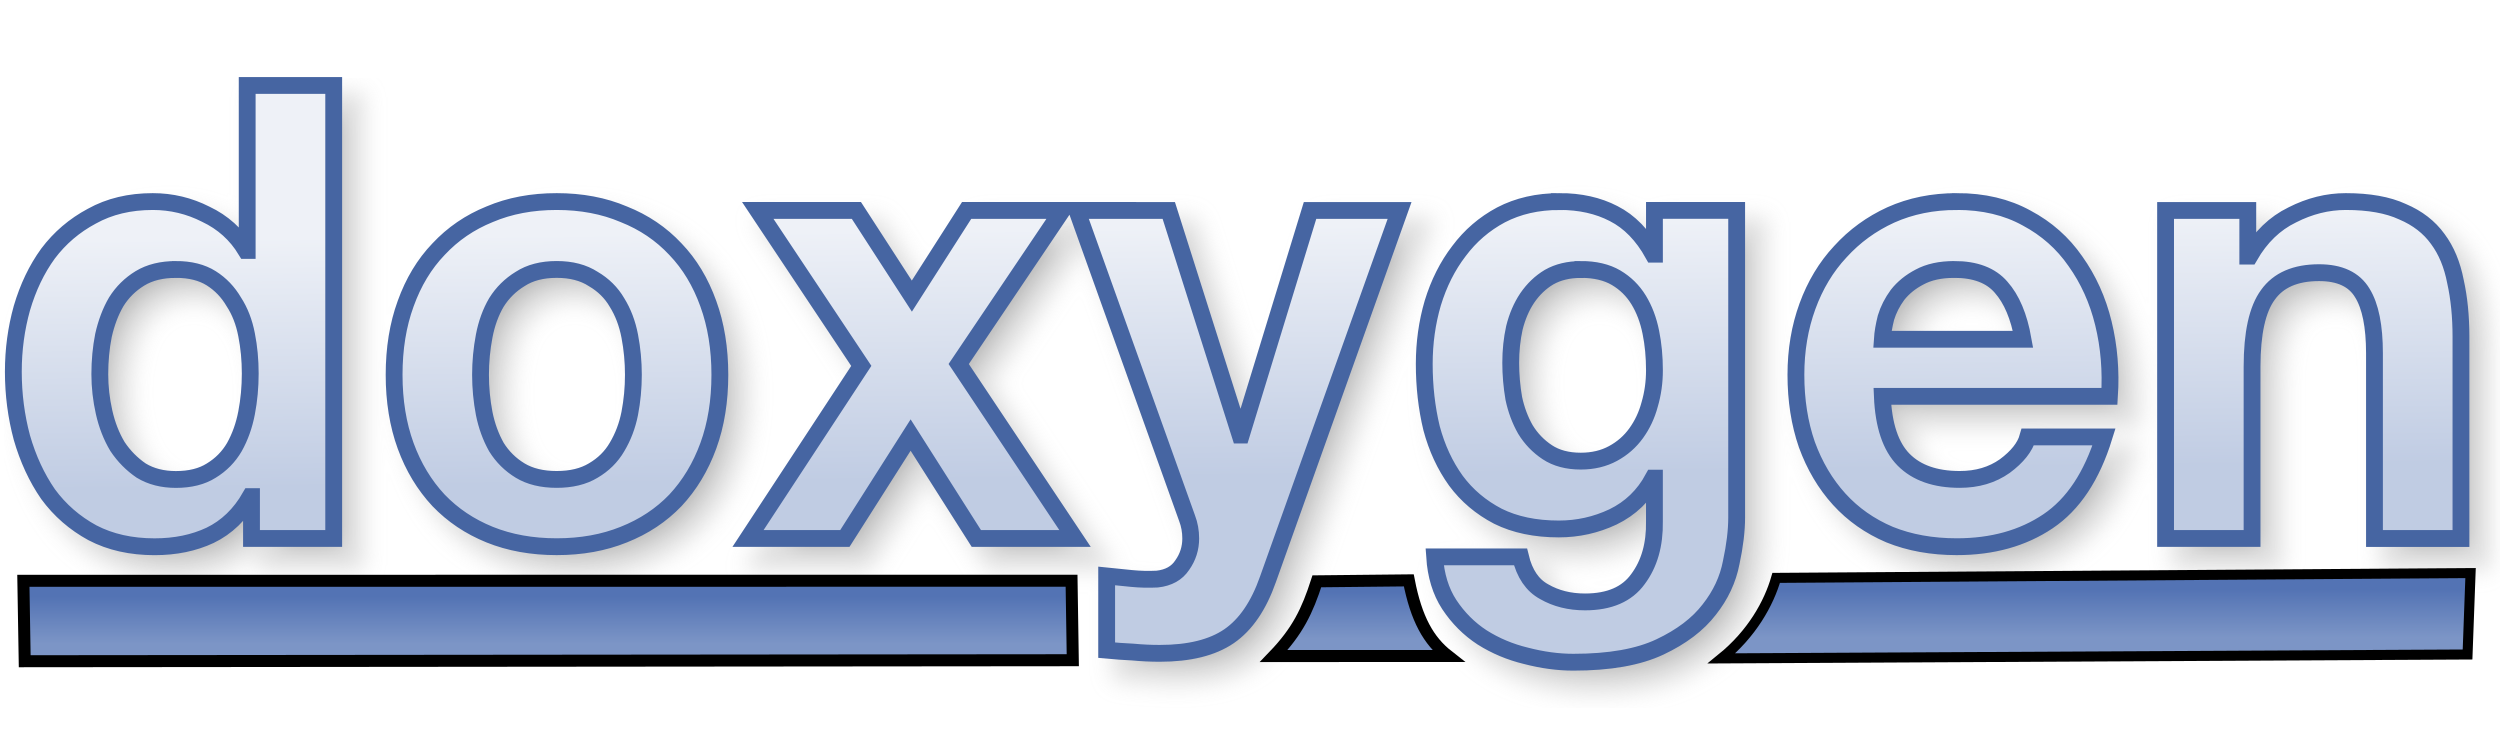
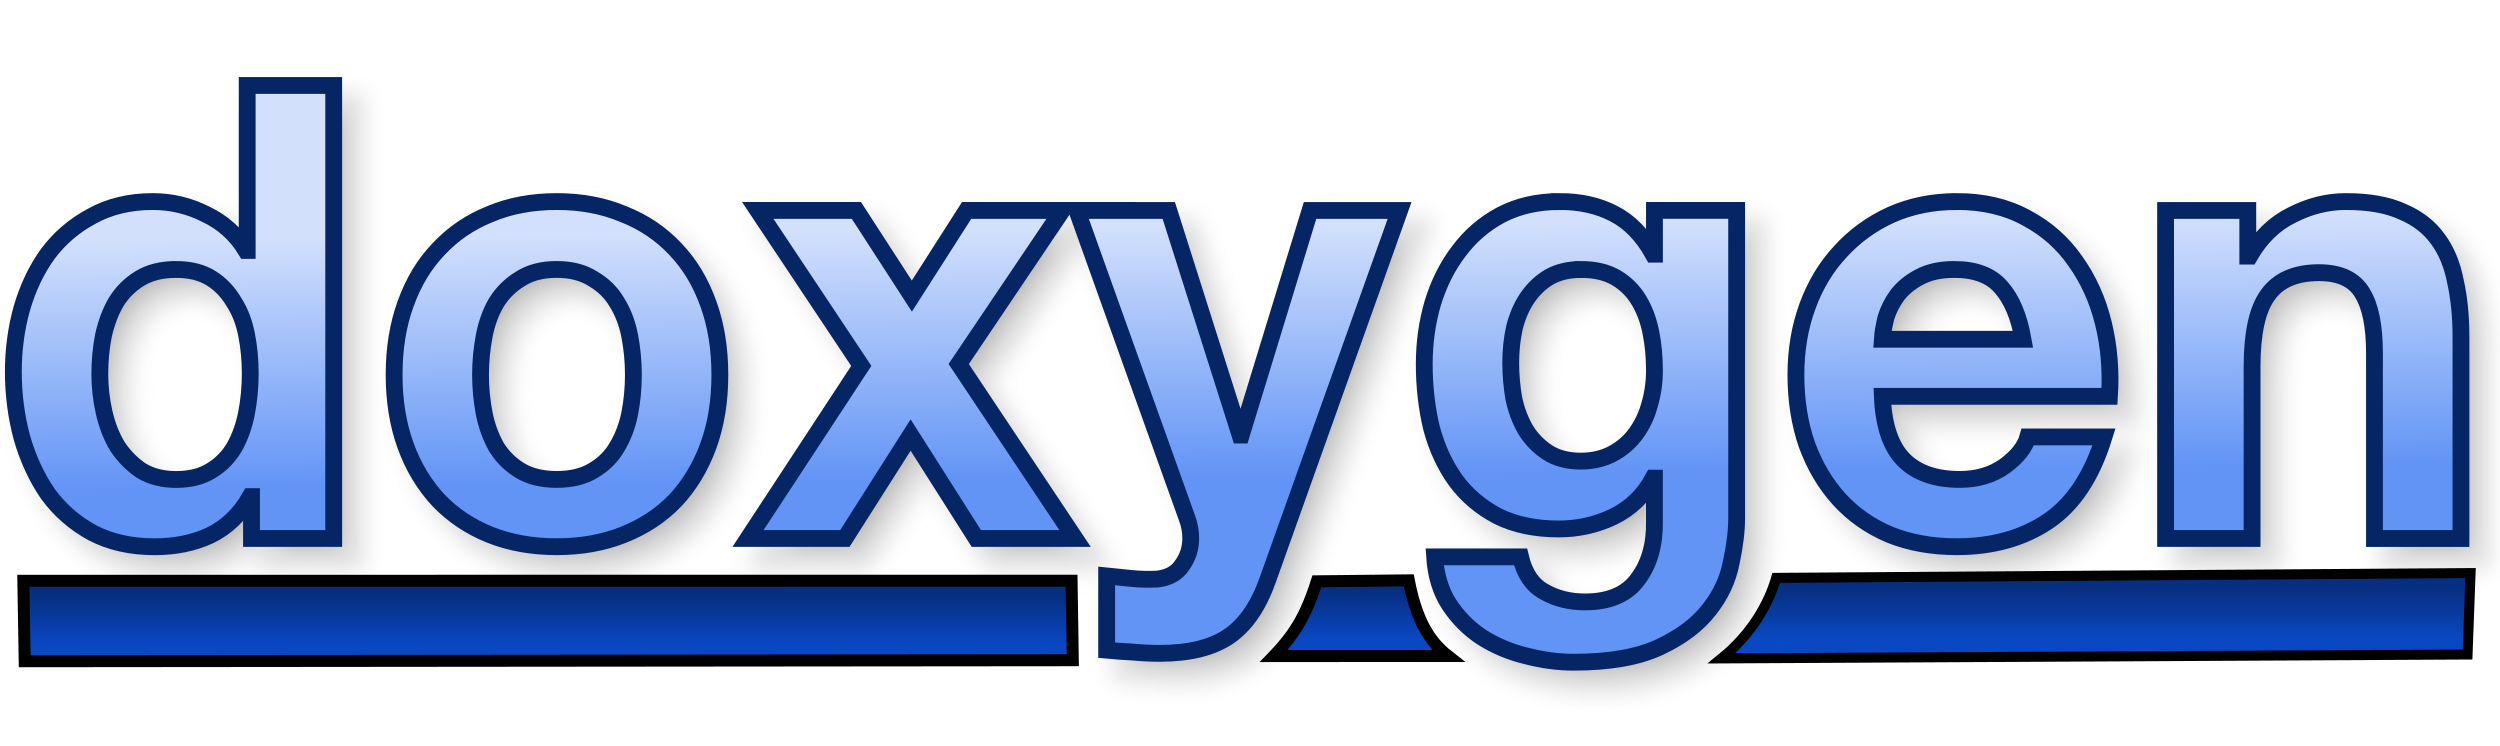
<svg xmlns="http://www.w3.org/2000/svg" xmlns:xlink="http://www.w3.org/1999/xlink" version="1.1" viewBox="0 0 104 31">
  <defs>
    <linearGradient id="a">
-       <stop stop-color="#5373B4" offset="0" />
-       <stop stop-color="#7C95C6" offset="1" />
+       <stop stop-color="#062F82" offset="0" />
+       <stop stop-color="#0A47C2" offset="1" />
    </linearGradient>
    <linearGradient id="d" x1="31.474" x2="31.474" y1="24.821" y2="26.773" gradientUnits="userSpaceOnUse" xlink:href="#a" />
    <linearGradient id="c" x1="31.474" x2="31.474" y1="24.821" y2="26.773" gradientTransform="matrix(.6816 0 0 1.0248 72.391 -.91809)" gradientUnits="userSpaceOnUse" xlink:href="#a" />
    <linearGradient id="b" x1="56.295" x2="56.295" y1="24.622" y2="26.574" gradientUnits="userSpaceOnUse" xlink:href="#a" />
    <linearGradient id="e" x1="49.067" x2="48.956" y1="19.719" y2="9.523" gradientTransform="matrix(.97968 0 0 1.0207 -.25579 -.25579)" gradientUnits="userSpaceOnUse">
-       <stop stop-color="#C0CCE3" offset="0" />
-       <stop stop-color="#EEF1F7" offset="1" />
+       <stop stop-color="#6294F6" offset="0" />
+       <stop stop-color="#D2E0FC" offset="1" />
    </linearGradient>
    <filter id="f" x="-.011" y="-.045" width="1.021" height="1.091" color-interpolation-filters="sRGB">
      <feGaussianBlur stdDeviation="0.453" />
    </filter>
  </defs>
  <g>
    <path transform="translate(-2.5759 -27.848)" d="m13.609 32.203v6.863h-0.051c-0.405-0.669-0.963-1.171-1.672-1.506-0.692-0.352-1.428-0.527-2.205-0.527-0.963 0-1.807 0.203-2.533 0.607-0.726 0.387-1.334 0.906-1.824 1.557-0.473 0.651-0.835 1.409-1.088 2.272-0.236 0.845-0.355 1.724-0.355 2.639 0 0.95 0.119 1.864 0.355 2.744 0.253 0.88 0.615 1.663 1.088 2.35 0.49 0.669 1.107 1.207 1.85 1.611 0.743 0.387 1.604 0.58 2.584 0.58 0.861 0 1.631-0.158 2.307-0.475 0.692-0.334 1.25-0.872 1.672-1.611h0.051v1.742h3.42v-18.846zm12.875 4.83c-1.03 0-1.96 0.175-2.787 0.527-0.828 0.334-1.536 0.82-2.127 1.453-0.591 0.616-1.048 1.372-1.369 2.269-0.321 0.88-0.48 1.866-0.48 2.957s0.16 2.075 0.48 2.955c0.321 0.88 0.778 1.636 1.369 2.269 0.591 0.616 1.299 1.091 2.127 1.426 0.828 0.334 1.757 0.502 2.787 0.502 1.03 0 1.96-0.168 2.787-0.502 0.844-0.334 1.561-0.81 2.152-1.426 0.591-0.633 1.048-1.39 1.369-2.269 0.321-0.88 0.48-1.864 0.48-2.955s-0.16-2.077-0.48-2.957c-0.321-0.897-0.778-1.654-1.369-2.269-0.591-0.633-1.308-1.119-2.152-1.453-0.828-0.352-1.757-0.527-2.787-0.527zm41.715 0c-0.912 0-1.722 0.185-2.432 0.555-0.692 0.37-1.275 0.87-1.748 1.504-0.473 0.616-0.837 1.337-1.09 2.164-0.236 0.809-0.354 1.655-0.354 2.535 0 0.933 0.1 1.821 0.303 2.666 0.22 0.827 0.558 1.556 1.014 2.189 0.456 0.616 1.039 1.109 1.748 1.478 0.709 0.352 1.554 0.529 2.533 0.529 0.794 0 1.545-0.168 2.254-0.502 0.726-0.352 1.283-0.89 1.672-1.611h0.051v1.795c0.017 0.968-0.211 1.769-0.684 2.402-0.456 0.633-1.19 0.951-2.203 0.951-0.642 0-1.208-0.142-1.697-0.424-0.49-0.264-0.819-0.747-0.988-1.451h-3.572c0.051 0.774 0.253 1.435 0.607 1.98 0.372 0.563 0.829 1.019 1.369 1.371 0.557 0.352 1.166 0.607 1.824 0.766 0.676 0.176 1.333 0.266 1.975 0.266 1.503 0 2.703-0.212 3.598-0.635 0.895-0.422 1.58-0.941 2.053-1.557 0.473-0.598 0.777-1.249 0.912-1.953 0.152-0.704 0.227-1.329 0.227-1.875v-12.775h-3.42v1.822h-0.051c-0.439-0.792-0.988-1.355-1.647-1.69-0.642-0.334-1.393-0.502-2.254-0.502zm16.523 0c-0.996 0-1.909 0.185-2.736 0.555-0.811 0.37-1.512 0.88-2.103 1.531-0.591 0.633-1.046 1.39-1.367 2.269s-0.48 1.831-0.48 2.852c0 1.056 0.151 2.022 0.455 2.902 0.321 0.88 0.768 1.636 1.342 2.269 0.574 0.633 1.276 1.127 2.103 1.478 0.828 0.334 1.757 0.502 2.787 0.502 1.486 0 2.752-0.353 3.799-1.057 1.047-0.704 1.825-1.873 2.332-3.51h-3.168c-0.118 0.422-0.439 0.828-0.963 1.215-0.524 0.37-1.147 0.553-1.873 0.553-1.013 0-1.792-0.273-2.332-0.818-0.54-0.545-0.836-1.425-0.887-2.639h9.449c0.068-1.056-0.016-2.067-0.252-3.035-0.236-0.968-0.626-1.829-1.166-2.586-0.524-0.757-1.2-1.355-2.027-1.795-0.828-0.458-1.797-0.688-2.912-0.688zm16.189 0c-0.76 0-1.502 0.185-2.228 0.555-0.726 0.352-1.317 0.923-1.773 1.715h-0.076v-1.9h-3.42v13.646h3.598v-7.152c0-1.39 0.219-2.384 0.658-2.982 0.439-0.616 1.149-0.924 2.129-0.924 0.861 0 1.461 0.281 1.799 0.844 0.338 0.545 0.506 1.382 0.506 2.508v7.707h3.598v-8.393c0-0.845-0.076-1.611-0.229-2.297-0.135-0.704-0.38-1.292-0.734-1.768-0.355-0.493-0.844-0.873-1.469-1.137-0.608-0.282-1.395-0.422-2.357-0.422zm-66.063 0.369 4.307 6.467-4.713 7.18h4.029l2.736-4.303 2.734 4.303h4.106l-4.84-7.258 4.307-6.389h-3.977l-2.279 3.564-2.307-3.564zm13.275 0 4.584 12.803c0.101 0.264 0.152 0.545 0.152 0.844 0 0.405-0.117 0.775-0.354 1.109-0.22 0.334-0.566 0.527-1.039 0.58-0.355 0.018-0.71 0.01-1.065-0.025-0.355-0.035-0.701-0.07-1.039-0.105v3.088c0.372 0.035 0.735 0.061 1.09 0.078 0.372 0.035 0.744 0.053 1.115 0.053 1.233 0 2.194-0.238 2.887-0.713 0.692-0.475 1.233-1.266 1.621-2.375l5.473-15.336h-3.725l-2.861 9.344h-0.051l-2.965-9.344zm-37.48 2.455c0.591 0 1.082 0.123 1.471 0.369 0.388 0.246 0.699 0.572 0.936 0.977 0.253 0.387 0.432 0.845 0.533 1.373 0.101 0.51 0.152 1.048 0.152 1.611 0 0.563-0.051 1.107-0.152 1.635-0.101 0.528-0.271 1.004-0.508 1.426-0.236 0.405-0.556 0.73-0.961 0.977-0.388 0.246-0.88 0.369-1.471 0.369-0.557 0-1.038-0.123-1.443-0.369-0.388-0.264-0.718-0.597-0.988-1.002-0.253-0.422-0.438-0.898-0.557-1.426s-0.178-1.056-0.178-1.584c-1e-7 -0.563 0.051-1.099 0.152-1.609 0.118-0.528 0.295-0.996 0.531-1.4 0.253-0.405 0.583-0.73 0.988-0.977 0.405-0.246 0.903-0.369 1.494-0.369zm15.84 0c0.608 0 1.114 0.133 1.52 0.396 0.422 0.246 0.752 0.572 0.988 0.977 0.253 0.405 0.43 0.871 0.531 1.398 0.101 0.528 0.152 1.066 0.152 1.611 0 0.545-0.051 1.081-0.152 1.609-0.101 0.51-0.278 0.976-0.531 1.398-0.236 0.405-0.566 0.73-0.988 0.977-0.405 0.246-0.912 0.369-1.52 0.369-0.608 0-1.114-0.123-1.52-0.369s-0.735-0.572-0.988-0.977c-0.236-0.422-0.406-0.888-0.508-1.398-0.101-0.528-0.152-1.064-0.152-1.609 0-0.545 0.051-1.083 0.152-1.611 0.101-0.528 0.271-0.994 0.508-1.398 0.253-0.405 0.583-0.73 0.988-0.977 0.405-0.264 0.912-0.396 1.52-0.396zm42.602 0c0.591 0 1.08 0.115 1.469 0.344 0.388 0.229 0.701 0.537 0.938 0.924 0.236 0.387 0.406 0.835 0.508 1.346 0.101 0.493 0.15 1.021 0.15 1.584 0 0.493-0.066 0.968-0.201 1.426-0.118 0.44-0.305 0.836-0.559 1.188-0.253 0.352-0.574 0.633-0.963 0.844-0.388 0.211-0.835 0.318-1.342 0.318-0.557 0-1.021-0.125-1.393-0.371-0.372-0.246-0.676-0.562-0.912-0.949-0.22-0.387-0.381-0.818-0.482-1.293-0.084-0.493-0.127-0.986-0.127-1.478 0-0.51 0.051-0.994 0.152-1.451 0.118-0.475 0.297-0.89 0.533-1.242 0.253-0.37 0.557-0.66 0.912-0.871 0.372-0.211 0.81-0.316 1.316-0.316zm15.535 0c0.878 0 1.529 0.248 1.951 0.74 0.439 0.493 0.743 1.214 0.912 2.164h-5.854c0.017-0.264 0.068-0.564 0.152-0.898 0.101-0.334 0.263-0.65 0.482-0.949 0.236-0.299 0.541-0.547 0.912-0.74 0.388-0.211 0.869-0.316 1.443-0.316z" filter="url(#f)" opacity=".3" stroke="#969696" xlink:href="#path141" />
    <path d="m0.972 24.161 43.605-0.002 0.051 3.306-43.6 0.042z" fill="url(#d)" stroke="#000" stroke-width=".5" />
-     <path d="m10.283 3.555v6.863h-0.051c-0.405-0.669-0.963-1.171-1.672-1.506-0.692-0.352-1.428-0.527-2.205-0.527-0.963 0-1.807 0.203-2.533 0.607-0.726 0.387-1.334 0.906-1.824 1.557-0.473 0.651-0.835 1.409-1.088 2.272-0.236 0.845-0.355 1.724-0.355 2.639 0 0.95 0.119 1.864 0.355 2.744 0.253 0.88 0.615 1.663 1.088 2.35 0.49 0.669 1.107 1.207 1.85 1.611 0.743 0.387 1.604 0.58 2.584 0.58 0.861 0 1.631-0.158 2.307-0.475 0.692-0.334 1.25-0.872 1.672-1.611h0.051v1.742h3.42v-18.846zm12.875 4.83c-1.03 0-1.96 0.175-2.787 0.527-0.828 0.334-1.536 0.82-2.127 1.453-0.591 0.616-1.048 1.372-1.369 2.269-0.321 0.88-0.48 1.866-0.48 2.957s0.16 2.075 0.48 2.955c0.321 0.88 0.778 1.636 1.369 2.269 0.591 0.616 1.299 1.091 2.127 1.426 0.828 0.334 1.757 0.502 2.787 0.502 1.03 0 1.96-0.168 2.787-0.502 0.844-0.334 1.561-0.81 2.152-1.426 0.591-0.633 1.048-1.39 1.369-2.269 0.321-0.88 0.48-1.864 0.48-2.955s-0.16-2.077-0.48-2.957c-0.321-0.897-0.778-1.654-1.369-2.269-0.591-0.633-1.308-1.119-2.152-1.453-0.828-0.352-1.757-0.527-2.787-0.527zm41.715 0c-0.912 0-1.722 0.185-2.432 0.555-0.692 0.37-1.275 0.87-1.748 1.504-0.473 0.616-0.837 1.337-1.09 2.164-0.236 0.809-0.354 1.655-0.354 2.535 0 0.933 0.1 1.821 0.303 2.666 0.22 0.827 0.558 1.556 1.014 2.189 0.456 0.616 1.039 1.109 1.748 1.478 0.709 0.352 1.554 0.529 2.533 0.529 0.794 0 1.545-0.168 2.254-0.502 0.726-0.352 1.283-0.89 1.672-1.611h0.051v1.795c0.017 0.968-0.211 1.769-0.684 2.402-0.456 0.633-1.19 0.951-2.203 0.951-0.642 0-1.208-0.142-1.697-0.424-0.49-0.264-0.819-0.747-0.988-1.451h-3.572c0.051 0.774 0.253 1.435 0.607 1.98 0.372 0.563 0.829 1.019 1.369 1.371 0.557 0.352 1.166 0.607 1.824 0.766 0.676 0.176 1.333 0.266 1.975 0.266 1.503 0 2.703-0.212 3.598-0.635 0.895-0.422 1.58-0.941 2.053-1.557 0.473-0.598 0.777-1.249 0.912-1.953 0.152-0.704 0.227-1.329 0.227-1.875v-12.775h-3.42v1.822h-0.051c-0.439-0.792-0.988-1.355-1.647-1.69-0.642-0.334-1.393-0.502-2.254-0.502zm16.523 0c-0.996 0-1.909 0.185-2.736 0.555-0.811 0.37-1.512 0.88-2.103 1.531-0.591 0.633-1.046 1.39-1.367 2.269s-0.48 1.831-0.48 2.852c0 1.056 0.151 2.022 0.455 2.902 0.321 0.88 0.768 1.636 1.342 2.269 0.574 0.633 1.276 1.127 2.103 1.478 0.828 0.334 1.757 0.502 2.787 0.502 1.486 0 2.752-0.353 3.799-1.057 1.047-0.704 1.825-1.873 2.332-3.51h-3.168c-0.118 0.422-0.439 0.828-0.963 1.215-0.524 0.37-1.147 0.553-1.873 0.553-1.013 0-1.792-0.273-2.332-0.818-0.54-0.545-0.836-1.425-0.887-2.639h9.449c0.068-1.056-0.016-2.067-0.252-3.035-0.236-0.968-0.626-1.829-1.166-2.586-0.524-0.757-1.2-1.355-2.027-1.795-0.828-0.458-1.797-0.688-2.912-0.688zm16.189 0c-0.76 0-1.502 0.185-2.228 0.555-0.726 0.352-1.317 0.923-1.773 1.715h-0.076v-1.9h-3.42v13.646h3.598v-7.152c0-1.39 0.219-2.384 0.658-2.982 0.439-0.616 1.149-0.924 2.129-0.924 0.861 0 1.461 0.281 1.799 0.844 0.338 0.545 0.506 1.382 0.506 2.508v7.707h3.598v-8.393c0-0.845-0.076-1.611-0.229-2.297-0.135-0.704-0.38-1.292-0.734-1.768-0.355-0.493-0.844-0.873-1.469-1.137-0.608-0.282-1.395-0.422-2.357-0.422zm-66.062 0.369 4.307 6.467-4.713 7.18h4.029l2.736-4.303 2.734 4.303h4.106l-4.84-7.258 4.307-6.389h-3.977l-2.279 3.564-2.307-3.564zm13.275 0 4.584 12.803c0.101 0.264 0.152 0.545 0.152 0.844 0 0.405-0.117 0.775-0.354 1.109-0.22 0.334-0.566 0.527-1.039 0.58-0.355 0.018-0.71 0.01-1.065-0.025-0.355-0.035-0.701-0.07-1.039-0.105v3.088c0.372 0.035 0.735 0.061 1.09 0.078 0.372 0.035 0.744 0.053 1.115 0.053 1.233 0 2.194-0.238 2.887-0.713 0.692-0.475 1.233-1.266 1.621-2.375l5.473-15.336h-3.725l-2.861 9.344h-0.051l-2.965-9.344zm-37.48 2.455c0.591 0 1.082 0.123 1.471 0.369s0.699 0.572 0.936 0.977c0.253 0.387 0.432 0.845 0.533 1.373 0.101 0.51 0.152 1.048 0.152 1.611 0 0.563-0.051 1.107-0.152 1.635-0.101 0.528-0.271 1.004-0.508 1.426-0.236 0.405-0.556 0.73-0.961 0.977-0.388 0.246-0.88 0.369-1.471 0.369-0.557 0-1.038-0.123-1.443-0.369-0.388-0.264-0.718-0.597-0.988-1.002-0.253-0.422-0.438-0.898-0.557-1.426s-0.178-1.056-0.178-1.584c-1e-7 -0.563 0.051-1.099 0.152-1.609 0.118-0.528 0.295-0.996 0.531-1.4 0.253-0.405 0.583-0.73 0.988-0.977 0.405-0.246 0.903-0.369 1.494-0.369zm15.84 0c0.608 0 1.114 0.133 1.52 0.396 0.422 0.246 0.752 0.572 0.988 0.977 0.253 0.405 0.43 0.871 0.531 1.398 0.101 0.528 0.152 1.066 0.152 1.611 0 0.545-0.051 1.081-0.152 1.609-0.101 0.51-0.278 0.976-0.531 1.398-0.236 0.405-0.566 0.73-0.988 0.977-0.405 0.246-0.912 0.369-1.52 0.369-0.608 0-1.114-0.123-1.52-0.369s-0.735-0.572-0.988-0.977c-0.236-0.422-0.406-0.888-0.508-1.398-0.101-0.528-0.152-1.064-0.152-1.609 0-0.545 0.051-1.083 0.152-1.611 0.101-0.528 0.271-0.994 0.508-1.398 0.253-0.405 0.583-0.73 0.988-0.977 0.405-0.264 0.912-0.396 1.52-0.396zm42.602 0c0.591 0 1.08 0.115 1.469 0.344 0.388 0.229 0.701 0.537 0.938 0.924 0.236 0.387 0.406 0.835 0.508 1.346 0.101 0.493 0.15 1.021 0.15 1.584 0 0.493-0.066 0.968-0.201 1.426-0.118 0.44-0.305 0.836-0.559 1.188-0.253 0.352-0.574 0.633-0.963 0.844-0.388 0.211-0.835 0.318-1.342 0.318-0.557 0-1.021-0.125-1.393-0.371-0.372-0.246-0.676-0.562-0.912-0.949-0.22-0.387-0.381-0.818-0.482-1.293-0.084-0.493-0.127-0.986-0.127-1.478 0-0.51 0.051-0.994 0.152-1.451 0.118-0.475 0.297-0.89 0.533-1.242 0.253-0.37 0.557-0.66 0.912-0.871 0.372-0.211 0.81-0.316 1.316-0.316zm15.535 0c0.878 0 1.529 0.248 1.951 0.74 0.439 0.493 0.743 1.214 0.912 2.164h-5.854c0.017-0.264 0.068-0.564 0.152-0.898 0.101-0.334 0.263-0.65 0.482-0.949 0.236-0.299 0.541-0.547 0.912-0.74 0.388-0.211 0.869-0.316 1.443-0.316z" fill="url(#e)" stroke="#4665A2" stroke-width=".7" />
+     <path d="m10.283 3.555v6.863h-0.051c-0.405-0.669-0.963-1.171-1.672-1.506-0.692-0.352-1.428-0.527-2.205-0.527-0.963 0-1.807 0.203-2.533 0.607-0.726 0.387-1.334 0.906-1.824 1.557-0.473 0.651-0.835 1.409-1.088 2.272-0.236 0.845-0.355 1.724-0.355 2.639 0 0.95 0.119 1.864 0.355 2.744 0.253 0.88 0.615 1.663 1.088 2.35 0.49 0.669 1.107 1.207 1.85 1.611 0.743 0.387 1.604 0.58 2.584 0.58 0.861 0 1.631-0.158 2.307-0.475 0.692-0.334 1.25-0.872 1.672-1.611h0.051v1.742h3.42v-18.846zm12.875 4.83c-1.03 0-1.96 0.175-2.787 0.527-0.828 0.334-1.536 0.82-2.127 1.453-0.591 0.616-1.048 1.372-1.369 2.269-0.321 0.88-0.48 1.866-0.48 2.957s0.16 2.075 0.48 2.955c0.321 0.88 0.778 1.636 1.369 2.269 0.591 0.616 1.299 1.091 2.127 1.426 0.828 0.334 1.757 0.502 2.787 0.502 1.03 0 1.96-0.168 2.787-0.502 0.844-0.334 1.561-0.81 2.152-1.426 0.591-0.633 1.048-1.39 1.369-2.269 0.321-0.88 0.48-1.864 0.48-2.955s-0.16-2.077-0.48-2.957c-0.321-0.897-0.778-1.654-1.369-2.269-0.591-0.633-1.308-1.119-2.152-1.453-0.828-0.352-1.757-0.527-2.787-0.527zm41.715 0c-0.912 0-1.722 0.185-2.432 0.555-0.692 0.37-1.275 0.87-1.748 1.504-0.473 0.616-0.837 1.337-1.09 2.164-0.236 0.809-0.354 1.655-0.354 2.535 0 0.933 0.1 1.821 0.303 2.666 0.22 0.827 0.558 1.556 1.014 2.189 0.456 0.616 1.039 1.109 1.748 1.478 0.709 0.352 1.554 0.529 2.533 0.529 0.794 0 1.545-0.168 2.254-0.502 0.726-0.352 1.283-0.89 1.672-1.611h0.051v1.795c0.017 0.968-0.211 1.769-0.684 2.402-0.456 0.633-1.19 0.951-2.203 0.951-0.642 0-1.208-0.142-1.697-0.424-0.49-0.264-0.819-0.747-0.988-1.451h-3.572c0.051 0.774 0.253 1.435 0.607 1.98 0.372 0.563 0.829 1.019 1.369 1.371 0.557 0.352 1.166 0.607 1.824 0.766 0.676 0.176 1.333 0.266 1.975 0.266 1.503 0 2.703-0.212 3.598-0.635 0.895-0.422 1.58-0.941 2.053-1.557 0.473-0.598 0.777-1.249 0.912-1.953 0.152-0.704 0.227-1.329 0.227-1.875v-12.775h-3.42v1.822h-0.051c-0.439-0.792-0.988-1.355-1.647-1.69-0.642-0.334-1.393-0.502-2.254-0.502zm16.523 0c-0.996 0-1.909 0.185-2.736 0.555-0.811 0.37-1.512 0.88-2.103 1.531-0.591 0.633-1.046 1.39-1.367 2.269s-0.48 1.831-0.48 2.852c0 1.056 0.151 2.022 0.455 2.902 0.321 0.88 0.768 1.636 1.342 2.269 0.574 0.633 1.276 1.127 2.103 1.478 0.828 0.334 1.757 0.502 2.787 0.502 1.486 0 2.752-0.353 3.799-1.057 1.047-0.704 1.825-1.873 2.332-3.51h-3.168c-0.118 0.422-0.439 0.828-0.963 1.215-0.524 0.37-1.147 0.553-1.873 0.553-1.013 0-1.792-0.273-2.332-0.818-0.54-0.545-0.836-1.425-0.887-2.639h9.449c0.068-1.056-0.016-2.067-0.252-3.035-0.236-0.968-0.626-1.829-1.166-2.586-0.524-0.757-1.2-1.355-2.027-1.795-0.828-0.458-1.797-0.688-2.912-0.688zm16.189 0c-0.76 0-1.502 0.185-2.228 0.555-0.726 0.352-1.317 0.923-1.773 1.715h-0.076v-1.9h-3.42v13.646h3.598v-7.152c0-1.39 0.219-2.384 0.658-2.982 0.439-0.616 1.149-0.924 2.129-0.924 0.861 0 1.461 0.281 1.799 0.844 0.338 0.545 0.506 1.382 0.506 2.508v7.707h3.598v-8.393c0-0.845-0.076-1.611-0.229-2.297-0.135-0.704-0.38-1.292-0.734-1.768-0.355-0.493-0.844-0.873-1.469-1.137-0.608-0.282-1.395-0.422-2.357-0.422zm-66.062 0.369 4.307 6.467-4.713 7.18h4.029l2.736-4.303 2.734 4.303h4.106l-4.84-7.258 4.307-6.389h-3.977l-2.279 3.564-2.307-3.564zm13.275 0 4.584 12.803c0.101 0.264 0.152 0.545 0.152 0.844 0 0.405-0.117 0.775-0.354 1.109-0.22 0.334-0.566 0.527-1.039 0.58-0.355 0.018-0.71 0.01-1.065-0.025-0.355-0.035-0.701-0.07-1.039-0.105v3.088c0.372 0.035 0.735 0.061 1.09 0.078 0.372 0.035 0.744 0.053 1.115 0.053 1.233 0 2.194-0.238 2.887-0.713 0.692-0.475 1.233-1.266 1.621-2.375l5.473-15.336h-3.725l-2.861 9.344h-0.051l-2.965-9.344zm-37.48 2.455c0.591 0 1.082 0.123 1.471 0.369s0.699 0.572 0.936 0.977c0.253 0.387 0.432 0.845 0.533 1.373 0.101 0.51 0.152 1.048 0.152 1.611 0 0.563-0.051 1.107-0.152 1.635-0.101 0.528-0.271 1.004-0.508 1.426-0.236 0.405-0.556 0.73-0.961 0.977-0.388 0.246-0.88 0.369-1.471 0.369-0.557 0-1.038-0.123-1.443-0.369-0.388-0.264-0.718-0.597-0.988-1.002-0.253-0.422-0.438-0.898-0.557-1.426s-0.178-1.056-0.178-1.584c-1e-7 -0.563 0.051-1.099 0.152-1.609 0.118-0.528 0.295-0.996 0.531-1.4 0.253-0.405 0.583-0.73 0.988-0.977 0.405-0.246 0.903-0.369 1.494-0.369zm15.84 0c0.608 0 1.114 0.133 1.52 0.396 0.422 0.246 0.752 0.572 0.988 0.977 0.253 0.405 0.43 0.871 0.531 1.398 0.101 0.528 0.152 1.066 0.152 1.611 0 0.545-0.051 1.081-0.152 1.609-0.101 0.51-0.278 0.976-0.531 1.398-0.236 0.405-0.566 0.73-0.988 0.977-0.405 0.246-0.912 0.369-1.52 0.369-0.608 0-1.114-0.123-1.52-0.369s-0.735-0.572-0.988-0.977c-0.236-0.422-0.406-0.888-0.508-1.398-0.101-0.528-0.152-1.064-0.152-1.609 0-0.545 0.051-1.083 0.152-1.611 0.101-0.528 0.271-0.994 0.508-1.398 0.253-0.405 0.583-0.73 0.988-0.977 0.405-0.264 0.912-0.396 1.52-0.396zm42.602 0c0.591 0 1.08 0.115 1.469 0.344 0.388 0.229 0.701 0.537 0.938 0.924 0.236 0.387 0.406 0.835 0.508 1.346 0.101 0.493 0.15 1.021 0.15 1.584 0 0.493-0.066 0.968-0.201 1.426-0.118 0.44-0.305 0.836-0.559 1.188-0.253 0.352-0.574 0.633-0.963 0.844-0.388 0.211-0.835 0.318-1.342 0.318-0.557 0-1.021-0.125-1.393-0.371-0.372-0.246-0.676-0.562-0.912-0.949-0.22-0.387-0.381-0.818-0.482-1.293-0.084-0.493-0.127-0.986-0.127-1.478 0-0.51 0.051-0.994 0.152-1.451 0.118-0.475 0.297-0.89 0.533-1.242 0.253-0.37 0.557-0.66 0.912-0.871 0.372-0.211 0.81-0.316 1.316-0.316zm15.535 0c0.878 0 1.529 0.248 1.951 0.74 0.439 0.493 0.743 1.214 0.912 2.164h-5.854c0.017-0.264 0.068-0.564 0.152-0.898 0.101-0.334 0.263-0.65 0.482-0.949 0.236-0.299 0.541-0.547 0.912-0.74 0.388-0.211 0.869-0.316 1.443-0.316z" fill="url(#e)" stroke="#052565" stroke-width=".7" />
    <path d="m52.988 27.291c0.996-1.036 1.394-1.873 1.793-3.108l3.825-0.04c0.311 1.61 0.824 2.514 1.633 3.147z" fill="url(#b)" stroke="#000" stroke-width=".5" />
    <path d="m73.89 24.04 28.885-0.201-0.125 3.388-31.033 0.162c1.262-1.023 1.966-2.286 2.272-3.349z" fill="url(#c)" stroke="#000" stroke-width=".418" />
  </g>
</svg>
